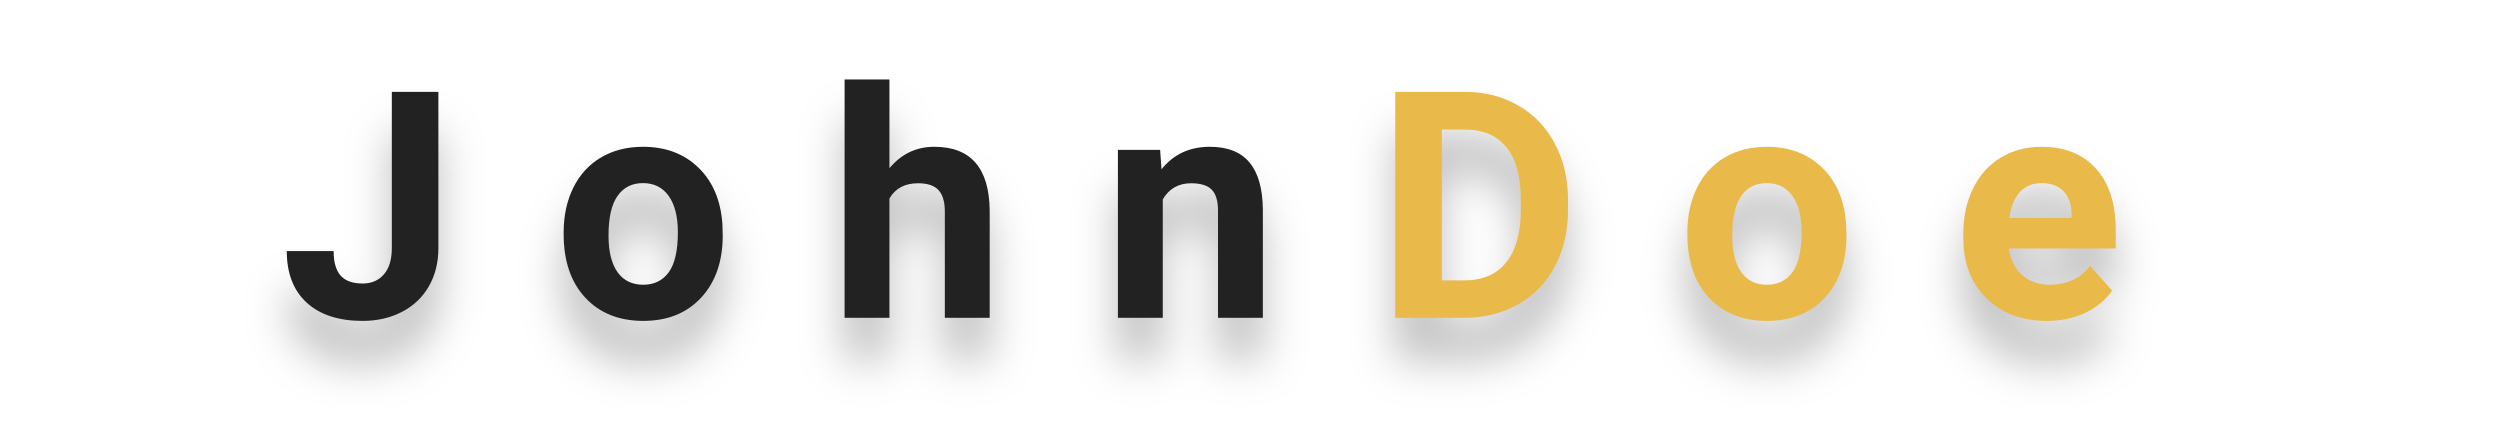
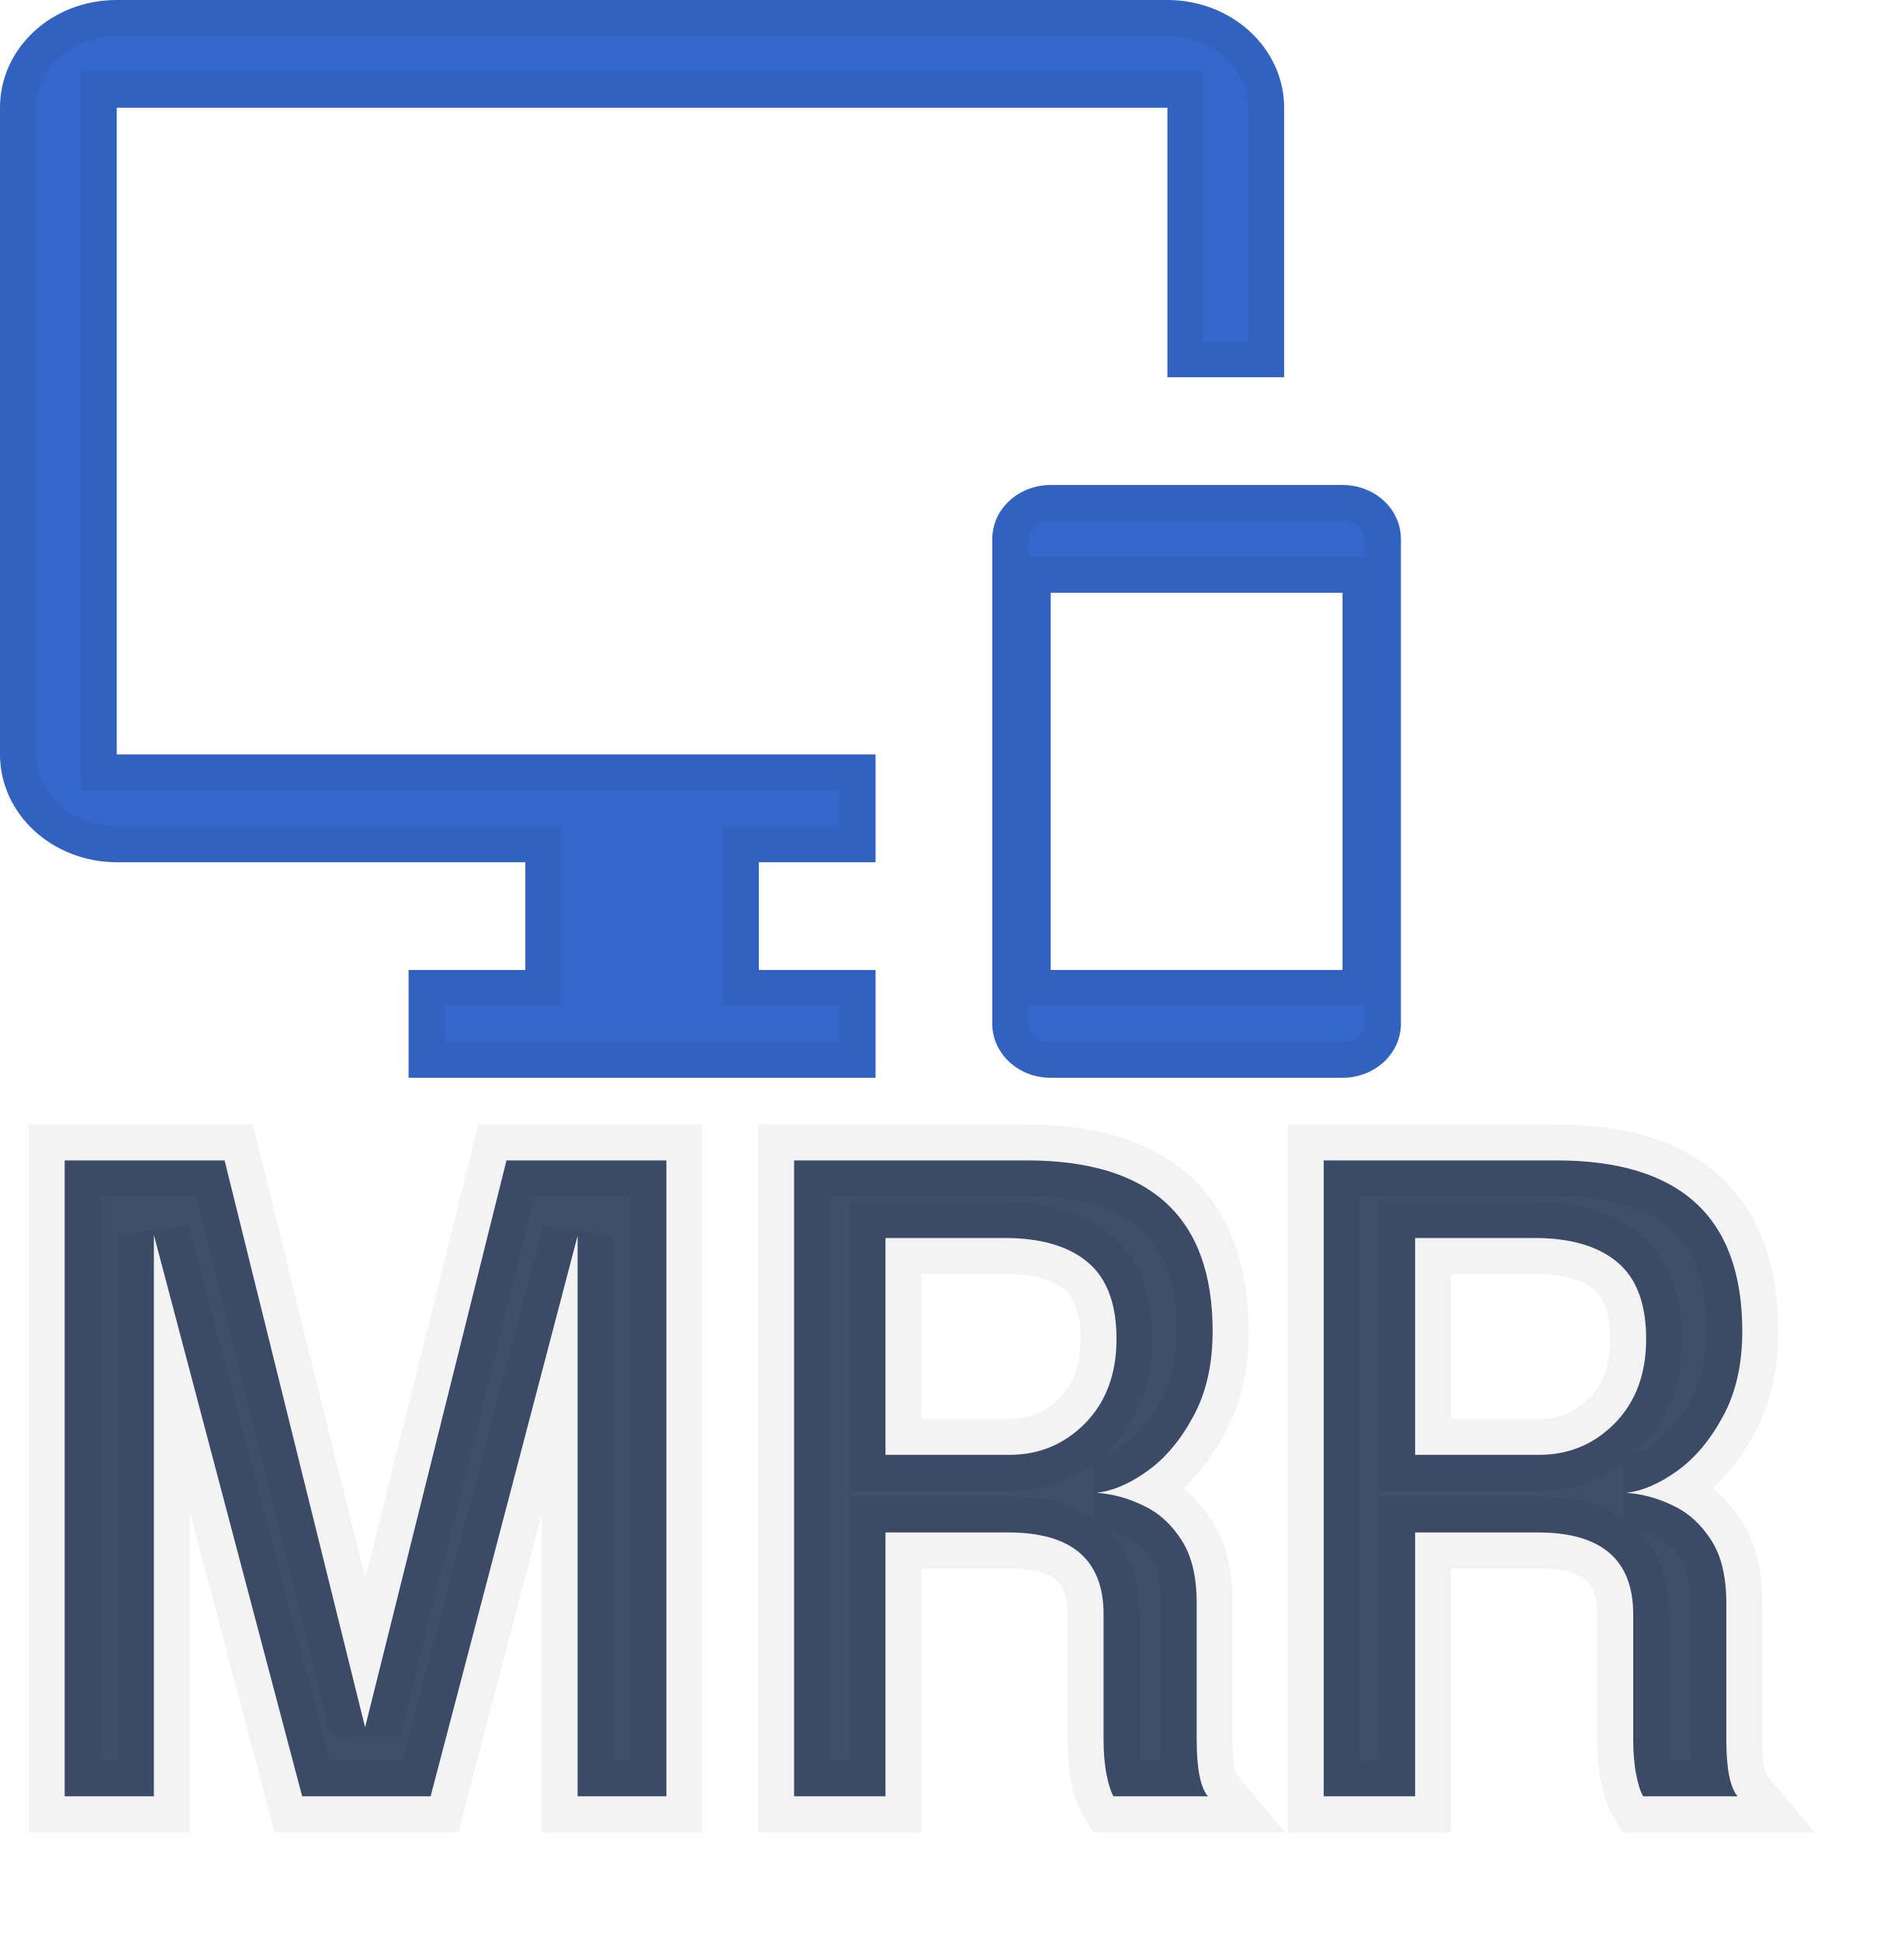
- <svg xmlns="http://www.w3.org/2000/svg" width="236" height="40" viewBox="0 0 236 40" fill="none">
-   <g filter="url(#filter0_d)">
-     <path d="M36.988 8.672H41.383V23.438C41.383 24.795 41.08 25.996 40.475 27.041C39.879 28.076 39.034 28.877 37.94 29.443C36.847 30.01 35.611 30.293 34.234 30.293C31.979 30.293 30.221 29.722 28.961 28.579C27.701 27.427 27.071 25.801 27.071 23.701H31.495C31.495 24.746 31.715 25.518 32.154 26.016C32.594 26.514 33.287 26.763 34.234 26.763C35.074 26.763 35.743 26.475 36.241 25.898C36.739 25.322 36.988 24.502 36.988 23.438V8.672ZM53.21 21.929C53.21 20.356 53.513 18.955 54.118 17.725C54.724 16.494 55.593 15.542 56.726 14.868C57.868 14.194 59.191 13.857 60.695 13.857C62.834 13.857 64.577 14.512 65.925 15.82C67.282 17.129 68.039 18.906 68.195 21.152L68.225 22.236C68.225 24.668 67.546 26.621 66.189 28.096C64.831 29.561 63.01 30.293 60.725 30.293C58.44 30.293 56.613 29.561 55.246 28.096C53.889 26.631 53.21 24.639 53.21 22.119V21.929ZM57.443 22.236C57.443 23.74 57.727 24.893 58.293 25.693C58.859 26.484 59.67 26.88 60.725 26.88C61.75 26.88 62.551 26.489 63.127 25.708C63.703 24.917 63.991 23.657 63.991 21.929C63.991 20.454 63.703 19.311 63.127 18.501C62.551 17.69 61.74 17.285 60.695 17.285C59.66 17.285 58.859 17.69 58.293 18.501C57.727 19.302 57.443 20.547 57.443 22.236ZM83.963 15.879C85.086 14.531 86.497 13.857 88.196 13.857C91.634 13.857 93.377 15.854 93.426 19.849V30H89.192V19.966C89.192 19.058 88.997 18.389 88.606 17.959C88.216 17.52 87.566 17.3 86.658 17.3C85.418 17.3 84.519 17.778 83.963 18.735V30H79.73V7.5H83.963V15.879ZM109.516 14.15L109.647 15.981C110.78 14.565 112.299 13.857 114.203 13.857C115.883 13.857 117.133 14.351 117.953 15.337C118.773 16.323 119.193 17.798 119.213 19.761V30H114.979V19.863C114.979 18.965 114.784 18.315 114.394 17.915C114.003 17.505 113.354 17.3 112.445 17.3C111.254 17.3 110.36 17.808 109.765 18.823V30H105.531V14.15H109.516Z" fill="#222222" />
-     <path d="M131.714 30V8.672H138.276C140.151 8.672 141.826 9.097 143.301 9.946C144.785 10.786 145.942 11.987 146.772 13.55C147.603 15.102 148.018 16.87 148.018 18.852V19.834C148.018 21.816 147.607 23.579 146.787 25.122C145.977 26.665 144.829 27.861 143.345 28.711C141.86 29.561 140.186 29.99 138.32 30H131.714ZM136.108 12.231V26.47H138.232C139.951 26.47 141.265 25.908 142.173 24.785C143.081 23.662 143.545 22.056 143.564 19.966V18.838C143.564 16.67 143.115 15.029 142.217 13.916C141.318 12.793 140.005 12.231 138.276 12.231H136.108ZM159.288 21.929C159.288 20.356 159.591 18.955 160.196 17.725C160.802 16.494 161.671 15.542 162.804 14.868C163.946 14.194 165.27 13.857 166.773 13.857C168.912 13.857 170.655 14.512 172.003 15.82C173.36 17.129 174.117 18.906 174.273 21.152L174.303 22.236C174.303 24.668 173.624 26.621 172.267 28.096C170.909 29.561 169.088 30.293 166.803 30.293C164.518 30.293 162.691 29.561 161.324 28.096C159.967 26.631 159.288 24.639 159.288 22.119V21.929ZM163.521 22.236C163.521 23.74 163.805 24.893 164.371 25.693C164.938 26.484 165.748 26.88 166.803 26.88C167.828 26.88 168.629 26.489 169.205 25.708C169.781 24.917 170.069 23.657 170.069 21.929C170.069 20.454 169.781 19.311 169.205 18.501C168.629 17.69 167.818 17.285 166.773 17.285C165.738 17.285 164.938 17.69 164.371 18.501C163.805 19.302 163.521 20.547 163.521 22.236ZM193.205 30.293C190.881 30.293 188.986 29.58 187.521 28.154C186.066 26.729 185.339 24.829 185.339 22.456V22.046C185.339 20.454 185.646 19.033 186.262 17.783C186.877 16.523 187.746 15.557 188.869 14.883C190.002 14.199 191.291 13.857 192.736 13.857C194.904 13.857 196.608 14.541 197.849 15.908C199.099 17.275 199.724 19.214 199.724 21.724V23.452H189.631C189.768 24.487 190.178 25.317 190.861 25.942C191.555 26.567 192.429 26.88 193.483 26.88C195.114 26.88 196.389 26.289 197.307 25.107L199.387 27.436C198.752 28.335 197.893 29.038 196.809 29.546C195.725 30.044 194.523 30.293 193.205 30.293ZM192.722 17.285C191.882 17.285 191.198 17.568 190.671 18.135C190.153 18.701 189.821 19.512 189.675 20.566H195.563V20.23C195.544 19.292 195.29 18.569 194.802 18.061C194.313 17.544 193.62 17.285 192.722 17.285Z" fill="#E9B949" />
-   </g>
-   <defs>
-     <filter id="filter0_d" x="23.071" y="7.5" width="180.652" height="30.793" filterUnits="userSpaceOnUse" color-interpolation-filters="sRGB">
-       <feFlood flood-opacity="0" result="BackgroundImageFix" />
-       <feColorMatrix in="SourceAlpha" type="matrix" values="0 0 0 0 0 0 0 0 0 0 0 0 0 0 0 0 0 0 127 0" />
-       <feOffset dy="4" />
-       <feGaussianBlur stdDeviation="2" />
-       <feColorMatrix type="matrix" values="0 0 0 0 0 0 0 0 0 0 0 0 0 0 0 0 0 0 0.25 0" />
-       <feBlend mode="normal" in2="BackgroundImageFix" result="effect1_dropShadow" />
-       <feBlend mode="normal" in="SourceGraphic" in2="effect1_dropShadow" result="shape" />
-     </filter>
-   </defs>
+ <svg xmlns="http://www.w3.org/2000/svg" width="53" height="54" viewBox="0 0 53 54" fill="none">
+   <path d="M14.1 32.3H18.552V50H16.08V34.4L11.988 50H8.412L4.284 34.376V50H1.8V32.3H6.252L10.164 48.08L14.1 32.3ZM22.107 50V32.3H28.587C32.035 32.3 33.759 33.884 33.759 37.052C33.759 37.98 33.579 38.772 33.219 39.428C32.867 40.084 32.439 40.592 31.935 40.952C31.439 41.304 30.971 41.504 30.531 41.552C30.979 41.584 31.415 41.704 31.839 41.912C32.263 42.112 32.615 42.432 32.895 42.872C33.175 43.304 33.315 43.888 33.315 44.624V48.428C33.315 49.228 33.419 49.752 33.627 50H30.999C30.927 49.88 30.863 49.68 30.807 49.4C30.751 49.12 30.723 48.796 30.723 48.428V44.936C30.723 43.416 29.839 42.656 28.071 42.656H24.651V50H22.107ZM27.975 34.46H24.651V40.496H28.095C28.927 40.496 29.631 40.204 30.207 39.62C30.791 39.028 31.083 38.244 31.083 37.268C31.083 36.292 30.815 35.58 30.279 35.132C29.743 34.684 28.975 34.46 27.975 34.46ZM36.852 50V32.3H43.332C46.78 32.3 48.504 33.884 48.504 37.052C48.504 37.98 48.324 38.772 47.964 39.428C47.612 40.084 47.184 40.592 46.68 40.952C46.184 41.304 45.716 41.504 45.276 41.552C45.724 41.584 46.16 41.704 46.584 41.912C47.008 42.112 47.36 42.432 47.64 42.872C47.92 43.304 48.06 43.888 48.06 44.624V48.428C48.06 49.228 48.164 49.752 48.372 50H45.744C45.672 49.88 45.608 49.68 45.552 49.4C45.496 49.12 45.468 48.796 45.468 48.428V44.936C45.468 43.416 44.584 42.656 42.816 42.656H39.396V50H36.852ZM42.72 34.46H39.396V40.496H42.84C43.672 40.496 44.376 40.204 44.952 39.62C45.536 39.028 45.828 38.244 45.828 37.268C45.828 36.292 45.56 35.58 45.024 35.132C44.488 34.684 43.72 34.46 42.72 34.46Z" fill="#3E4E6B" />
+   <path d="M14.1 32.3V31.3H13.319L13.13 32.058L14.1 32.3ZM18.552 32.3H19.552V31.3H18.552V32.3ZM18.552 50V51H19.552V50H18.552ZM16.08 50H15.08V51H16.08V50ZM16.08 34.4H17.08L15.113 34.146L16.08 34.4ZM11.988 50V51H12.759L12.955 50.254L11.988 50ZM8.412 50L7.445 50.255L7.642 51H8.412V50ZM4.284 34.376L5.251 34.121L3.284 34.376H4.284ZM4.284 50V51H5.284V50H4.284ZM1.8 50H0.8V51H1.8V50ZM1.8 32.3V31.3H0.8V32.3H1.8ZM6.252 32.3L7.223 32.059L7.034 31.3H6.252V32.3ZM10.164 48.08L9.193 48.321L11.134 48.322L10.164 48.08ZM14.1 33.3H18.552V31.3H14.1V33.3ZM17.552 32.3V50H19.552V32.3H17.552ZM18.552 49H16.08V51H18.552V49ZM17.08 50V34.4H15.08V50H17.08ZM15.113 34.146L11.021 49.746L12.955 50.254L17.047 34.654L15.113 34.146ZM11.988 49H8.412V51H11.988V49ZM9.379 49.745L5.251 34.121L3.317 34.631L7.445 50.255L9.379 49.745ZM3.284 34.376V50H5.284V34.376H3.284ZM4.284 49H1.8V51H4.284V49ZM2.8 50V32.3H0.8V50H2.8ZM1.8 33.3H6.252V31.3H1.8V33.3ZM5.281 32.541L9.193 48.321L11.135 47.839L7.223 32.059L5.281 32.541ZM11.134 48.322L15.07 32.542L13.13 32.058L9.194 47.838L11.134 48.322ZM22.107 50H21.107V51H22.107V50ZM22.107 32.3V31.3H21.107V32.3H22.107ZM33.219 39.428L32.343 38.947L32.338 38.955L33.219 39.428ZM31.935 40.952L32.514 41.767L32.516 41.766L31.935 40.952ZM30.531 41.552L30.423 40.558L30.46 42.55L30.531 41.552ZM31.839 41.912L31.399 42.81L31.406 42.813L31.413 42.816L31.839 41.912ZM32.895 42.872L32.051 43.409L32.056 43.416L32.895 42.872ZM33.627 50V51H35.771L34.393 49.357L33.627 50ZM30.999 50L30.142 50.514L30.433 51H30.999V50ZM30.807 49.4L29.827 49.596H29.827L30.807 49.4ZM24.651 42.656V41.656H23.651V42.656H24.651ZM24.651 50V51H25.651V50H24.651ZM24.651 34.46V33.46H23.651V34.46H24.651ZM24.651 40.496H23.651V41.496H24.651V40.496ZM30.207 39.62L29.495 38.918L29.495 38.918L30.207 39.62ZM30.279 35.132L30.921 34.365H30.921L30.279 35.132ZM23.107 50V32.3H21.107V50H23.107ZM22.107 33.3H28.587V31.3H22.107V33.3ZM28.587 33.3C30.177 33.3 31.183 33.667 31.79 34.224C32.38 34.767 32.759 35.645 32.759 37.052H34.759C34.759 35.291 34.276 33.793 33.143 32.752C32.025 31.725 30.445 31.3 28.587 31.3V33.3ZM32.759 37.052C32.759 37.852 32.604 38.47 32.343 38.947L34.096 39.909C34.554 39.074 34.759 38.108 34.759 37.052H32.759ZM32.338 38.955C32.044 39.503 31.71 39.884 31.354 40.138L32.516 41.766C33.168 41.3 33.69 40.665 34.1 39.901L32.338 38.955ZM31.356 40.136C30.95 40.425 30.642 40.534 30.423 40.558L30.64 42.546C31.301 42.474 31.928 42.183 32.514 41.767L31.356 40.136ZM30.46 42.55C30.773 42.572 31.084 42.656 31.399 42.81L32.28 41.014C31.746 40.752 31.185 40.596 30.602 40.554L30.46 42.55ZM31.413 42.816C31.647 42.927 31.861 43.11 32.051 43.409L33.739 42.335C33.369 41.754 32.88 41.297 32.266 41.008L31.413 42.816ZM32.056 43.416C32.195 43.63 32.315 44.002 32.315 44.624H34.315C34.315 43.774 34.155 42.978 33.734 42.328L32.056 43.416ZM32.315 44.624V48.428H34.315V44.624H32.315ZM32.315 48.428C32.315 48.864 32.343 49.266 32.412 49.616C32.478 49.947 32.6 50.332 32.861 50.643L34.393 49.357C34.446 49.42 34.412 49.419 34.374 49.226C34.339 49.052 34.315 48.791 34.315 48.428H32.315ZM33.627 49H30.999V51H33.627V49ZM31.857 49.486C31.875 49.516 31.869 49.514 31.85 49.455C31.832 49.401 31.811 49.319 31.788 49.204L29.827 49.596C29.887 49.897 29.977 50.239 30.142 50.514L31.857 49.486ZM31.788 49.204C31.748 49.004 31.723 48.748 31.723 48.428H29.723C29.723 48.844 29.755 49.236 29.827 49.596L31.788 49.204ZM31.723 48.428V44.936H29.723V48.428H31.723ZM31.723 44.936C31.723 43.979 31.438 43.092 30.712 42.468C30.015 41.869 29.075 41.656 28.071 41.656V43.656C28.835 43.656 29.221 43.823 29.408 43.984C29.567 44.12 29.723 44.373 29.723 44.936H31.723ZM28.071 41.656H24.651V43.656H28.071V41.656ZM23.651 42.656V50H25.651V42.656H23.651ZM24.651 49H22.107V51H24.651V49ZM27.975 33.46H24.651V35.46H27.975V33.46ZM23.651 34.46V40.496H25.651V34.46H23.651ZM24.651 41.496H28.095V39.496H24.651V41.496ZM28.095 41.496C29.191 41.496 30.152 41.1 30.919 40.322L29.495 38.918C29.11 39.308 28.664 39.496 28.095 39.496V41.496ZM30.919 40.322C31.72 39.511 32.083 38.458 32.083 37.268H30.083C30.083 38.03 29.863 38.545 29.495 38.918L30.919 40.322ZM32.083 37.268C32.083 36.119 31.764 35.07 30.921 34.365L29.638 35.899C29.867 36.09 30.083 36.465 30.083 37.268H32.083ZM30.921 34.365C30.141 33.713 29.11 33.46 27.975 33.46V35.46C28.84 35.46 29.346 35.655 29.638 35.899L30.921 34.365ZM36.852 50H35.852V51H36.852V50ZM36.852 32.3V31.3H35.852V32.3H36.852ZM47.964 39.428L47.087 38.947L47.083 38.955L47.964 39.428ZM46.68 40.952L47.259 41.767L47.261 41.766L46.68 40.952ZM45.276 41.552L45.168 40.558L45.205 42.55L45.276 41.552ZM46.584 41.912L46.144 42.81L46.151 42.813L46.158 42.816L46.584 41.912ZM47.64 42.872L46.797 43.409L46.801 43.416L47.64 42.872ZM48.372 50V51H50.516L49.138 49.357L48.372 50ZM45.744 50L44.887 50.514L45.178 51H45.744V50ZM45.552 49.4L44.572 49.596L45.552 49.4ZM39.396 42.656V41.656H38.396V42.656H39.396ZM39.396 50V51H40.396V50H39.396ZM39.396 34.46V33.46H38.396V34.46H39.396ZM39.396 40.496H38.396V41.496H39.396V40.496ZM44.952 39.62L44.24 38.918L44.24 38.918L44.952 39.62ZM45.024 35.132L45.666 34.365L45.024 35.132ZM37.852 50V32.3H35.852V50H37.852ZM36.852 33.3H43.332V31.3H36.852V33.3ZM43.332 33.3C44.922 33.3 45.928 33.667 46.535 34.224C47.125 34.767 47.504 35.645 47.504 37.052H49.504C49.504 35.291 49.021 33.793 47.888 32.752C46.77 31.725 45.19 31.3 43.332 31.3V33.3ZM47.504 37.052C47.504 37.852 47.349 38.47 47.087 38.947L48.841 39.909C49.299 39.074 49.504 38.108 49.504 37.052H47.504ZM47.083 38.955C46.789 39.503 46.455 39.884 46.099 40.138L47.261 41.766C47.913 41.3 48.435 40.665 48.845 39.901L47.083 38.955ZM46.101 40.136C45.695 40.425 45.387 40.534 45.168 40.558L45.385 42.546C46.046 42.474 46.673 42.183 47.259 41.767L46.101 40.136ZM45.205 42.55C45.518 42.572 45.829 42.656 46.144 42.81L47.025 41.014C46.491 40.752 45.93 40.596 45.347 40.554L45.205 42.55ZM46.158 42.816C46.392 42.927 46.606 43.11 46.797 43.409L48.484 42.335C48.114 41.754 47.625 41.297 47.011 41.008L46.158 42.816ZM46.801 43.416C46.94 43.63 47.06 44.002 47.06 44.624H49.06C49.06 43.774 48.9 42.978 48.479 42.328L46.801 43.416ZM47.06 44.624V48.428H49.06V44.624H47.06ZM47.06 48.428C47.06 48.864 47.088 49.266 47.157 49.616C47.223 49.947 47.345 50.332 47.606 50.643L49.138 49.357C49.191 49.42 49.157 49.419 49.119 49.226C49.084 49.052 49.06 48.791 49.06 48.428H47.06ZM48.372 49H45.744V51H48.372V49ZM46.602 49.486C46.62 49.516 46.614 49.514 46.595 49.455C46.577 49.401 46.556 49.319 46.533 49.204L44.572 49.596C44.632 49.897 44.722 50.239 44.887 50.514L46.602 49.486ZM46.533 49.204C46.493 49.004 46.468 48.748 46.468 48.428H44.468C44.468 48.844 44.5 49.236 44.572 49.596L46.533 49.204ZM46.468 48.428V44.936H44.468V48.428H46.468ZM46.468 44.936C46.468 43.979 46.183 43.092 45.457 42.468C44.76 41.869 43.82 41.656 42.816 41.656V43.656C43.58 43.656 43.966 43.823 44.153 43.984C44.312 44.12 44.468 44.373 44.468 44.936H46.468ZM42.816 41.656H39.396V43.656H42.816V41.656ZM38.396 42.656V50H40.396V42.656H38.396ZM39.396 49H36.852V51H39.396V49ZM42.72 33.46H39.396V35.46H42.72V33.46ZM38.396 34.46V40.496H40.396V34.46H38.396ZM39.396 41.496H42.84V39.496H39.396V41.496ZM42.84 41.496C43.935 41.496 44.897 41.1 45.664 40.322L44.24 38.918C43.855 39.308 43.409 39.496 42.84 39.496V41.496ZM45.664 40.322C46.465 39.511 46.828 38.458 46.828 37.268H44.828C44.828 38.03 44.608 38.545 44.24 38.918L45.664 40.322ZM46.828 37.268C46.828 36.119 46.509 35.07 45.666 34.365L44.383 35.899C44.612 36.09 44.828 36.465 44.828 37.268H46.828ZM45.666 34.365C44.886 33.713 43.855 33.46 42.72 33.46V35.46C43.585 35.46 44.09 35.655 44.383 35.899L45.666 34.365Z" fill="black" fill-opacity="0.05" />
+   <path d="M37.375 13.5H29.25C28.819 13.5 28.406 13.658 28.101 13.939C27.796 14.221 27.625 14.602 27.625 15V28.5C27.625 28.898 27.796 29.279 28.101 29.561C28.406 29.842 28.819 30 29.25 30H37.375C37.806 30 38.219 29.842 38.524 29.561C38.829 29.279 39 28.898 39 28.5V15C39 14.602 38.829 14.221 38.524 13.939C38.219 13.658 37.806 13.5 37.375 13.5ZM37.375 27H29.25V16.5H37.375V27ZM32.5 0H3.25C1.446 0 0 1.335 0 3V21C0 21.796 0.342 22.559 0.952 23.121C1.561 23.684 2.388 24 3.25 24H14.625V27H11.375V30H24.375V27H21.125V24H24.375V21H3.25V3H32.5V10.5H35.75V3C35.75 2.204 35.408 1.441 34.798 0.879C34.189 0.316 33.362 0 32.5 0Z" fill="#3467CA" style="mix-blend-mode:darken" />
+   <path d="M37.375 27.5H37.875V27V16.5V16H37.375H29.25H28.75V16.5V27V27.5H29.25H37.375ZM38.185 14.307L38.524 13.939L38.185 14.307C38.392 14.498 38.5 14.748 38.5 15V28.5C38.5 28.752 38.392 29.002 38.185 29.193C37.976 29.386 37.686 29.5 37.375 29.5H29.25C28.939 29.5 28.649 29.386 28.44 29.193C28.233 29.002 28.125 28.752 28.125 28.5V15C28.125 14.748 28.233 14.498 28.44 14.307C28.649 14.114 28.939 14 29.25 14H37.375C37.686 14 37.976 14.114 38.185 14.307ZM15.125 24V23.5H14.625H3.25C2.508 23.5 1.804 23.228 1.291 22.754C0.779 22.281 0.5 21.649 0.5 21V3C0.5 1.648 1.684 0.5 3.25 0.5H32.5C33.242 0.5 33.946 0.772 34.459 1.246C34.971 1.719 35.25 2.35 35.25 3V10H33V3V2.5H32.5H3.25H2.75V3V21V21.5H3.25H23.875V23.5H21.125H20.625V24V27V27.5H21.125H23.875V29.5H11.875V27.5H14.625H15.125V27V24Z" stroke="black" stroke-opacity="0.05" />
</svg>
